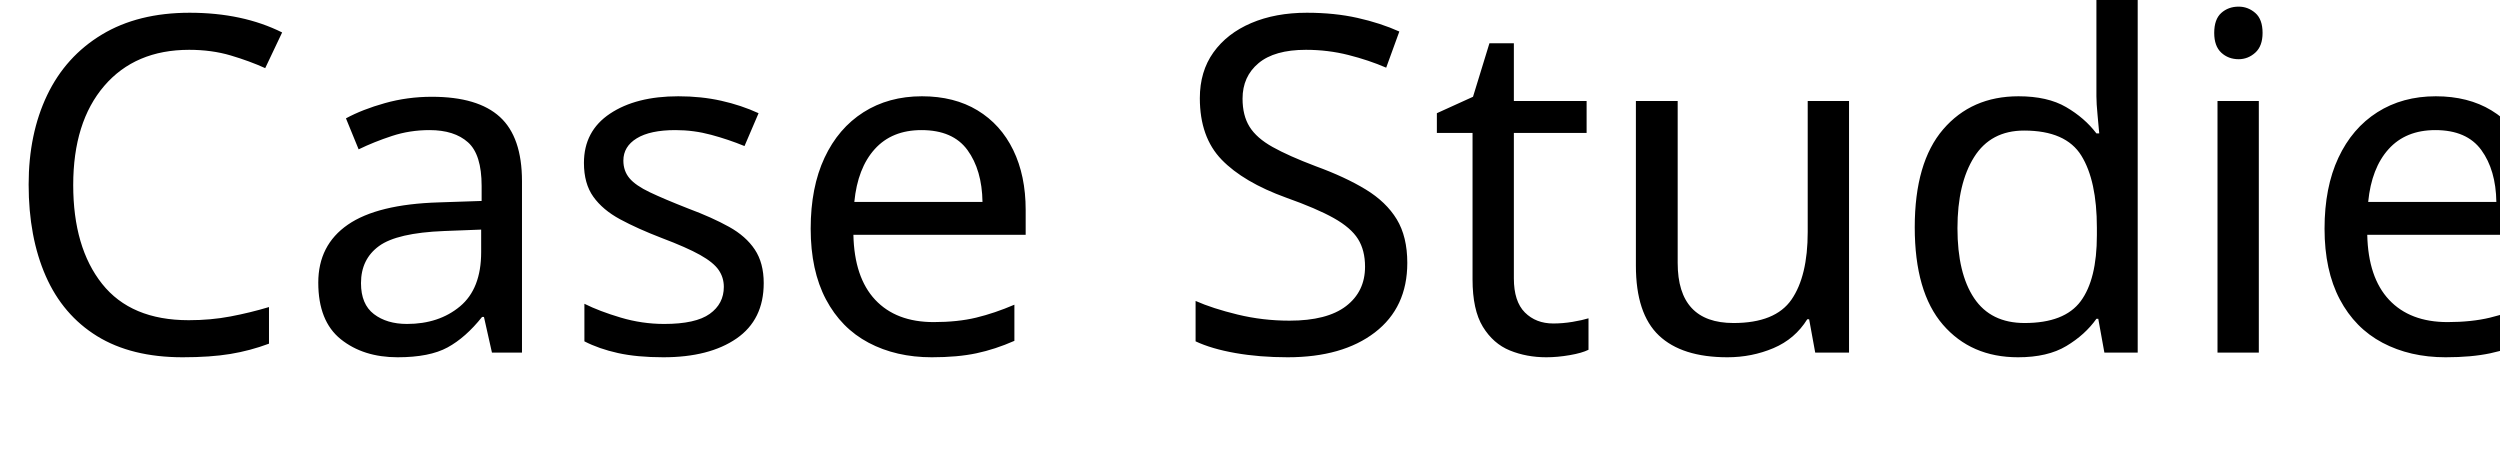
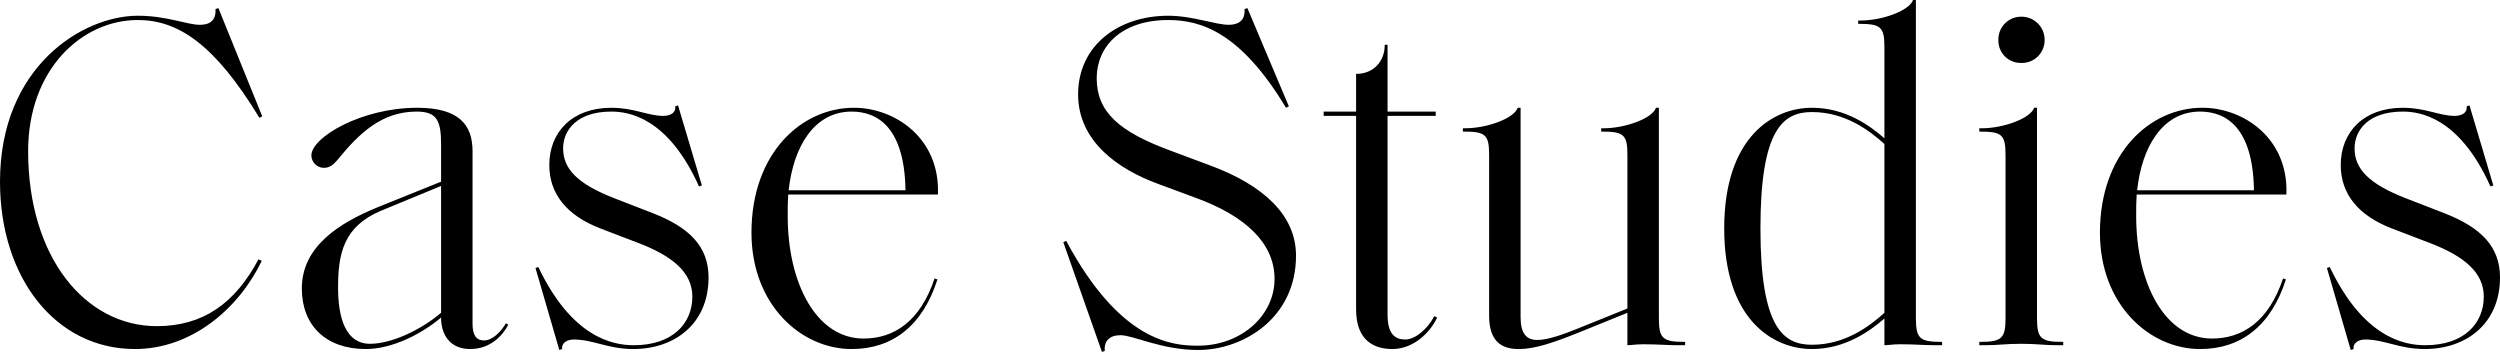
- <svg xmlns="http://www.w3.org/2000/svg" width="1177" height="221" viewBox="0 0 1177 221">
-   <defs>
-     <clipPath id="clip-path">
-       <rect width="1177" height="221" fill="none" />
-     </clipPath>
-   </defs>
-   <g id="Repeat_Grid_1" data-name="Repeat Grid 1" clip-path="url(#clip-path)">
-     <g transform="translate(-252 -1090.755)">
-       <text id="Case_Studies" data-name="Case Studies" transform="translate(252 1256.755)" font-size="221" font-family="SaolDisplay-Light, Saol Display" font-weight="300">
-         <tspan x="0" y="0">Case Studies</tspan>
-       </text>
-     </g>
-   </g>
+ <svg xmlns="http://www.w3.org/2000/svg" width="1158.703" height="163.098" viewBox="0 0 1158.703 163.098">
+   <path id="Path_5247" data-name="Path 5247" d="M70.057,1.768c26.3,0,48.178-18.785,58.786-40.885L127.3-39.78C116.467-19.448,101.66-8.84,80.223-8.84c-33.15,0-59.67-31.824-59.67-81.107,0-38.012,24.973-60.775,50.83-60.775,18.564,0,35.581,11.05,56.355,45.305l1.326-.663-20.332-50.167-1.326.442c.221,3.757-1.1,7.293-7.293,7.293-5.967,0-15.249-4.2-28.73-4.2-25.415,0-63.869,23.426-63.869,76.908C7.514-31.382,33.15,1.768,70.057,1.768Zm155.363,0c9.724,0,15.249-6.63,17.68-11.271l-1.105-.663c-2.431,4.2-6.409,7.956-10.166,7.956-3.536,0-5.3-2.431-5.3-7.735v-80c0-11.934-5.967-20.111-25.636-20.111-25.857,0-49.062,13.7-49.062,22.1a5.839,5.839,0,0,0,5.746,5.746c2.652,0,4.42-1.326,6.409-3.757,9.945-12.155,20.332-22.321,36.686-22.321,9.5,0,11.271,4.42,11.271,15.249V-75.8L183.43-64.311C164.2-56.576,147.407-45.526,147.407-26.3c0,17.238,11.271,28.067,29.614,28.067,12.6,0,26.3-7.293,34.918-14.586C211.939-5.083,215.917,1.768,225.42,1.768ZM179.01-.663c-11.05,0-14.807-11.492-14.807-26.078,0-15.47,2.431-28.288,19.89-35.581l27.846-11.492v58.786C202.878-7.293,189.176-.663,179.01-.663ZM301,1.768c19.448,0,34.918-11.934,34.918-33.15,0-14.365-8.84-23.2-25.857-29.835l-17.68-6.851c-17.68-6.851-23.868-13.923-23.868-23.2,0-8.177,6.188-17.017,22.321-17.017,7.514,0,26.078,2.21,40.664,34.7l1.326-.442-11.05-37.128-1.326.442c.442,3.094-2.431,4.42-5.525,4.42-7.072,0-13.481-3.757-24.089-3.757-18.122,0-28.73,11.271-28.73,26.52,0,13.481,8.177,23.426,23.647,29.393l17.9,6.851c15.47,5.967,24.752,13.481,24.752,24.752C328.406-10.166,319.345,0,301.223,0c-9.945,0-28.73-3.757-44.2-36.244L255.7-35.8,266.747,2.21l1.326-.442c-.442-2.873,2.431-4.42,5.3-4.42C282.438-2.652,289.289,1.768,301,1.768Zm101.218,0c19.006,0,32.929-10.829,39.78-32.266l-1.326-.442c-6.63,19.89-18.785,27.846-32.929,27.846-21.879,0-35.139-25.636-35.139-56.8,0-3.536,0-6.63.221-9.945h69.394c1.105-26.078-19.89-40.222-38.9-40.222-24.31,0-47.515,21-47.515,57.9C355.81-18.785,378.794,1.768,402.22,1.768Zm24.973-73.593H373.048c2.21-20.332,11.934-36.465,29.172-36.465C414.6-108.29,426.751-100.555,427.193-71.825Zm181,30.277c0-18.785-15.249-32.708-39.78-41.769l-18.343-6.851c-23.426-8.619-34.255-17.68-34.255-33.592,0-14.586,11.271-26.962,33.15-26.962,15.249,0,33.592,5.746,54.587,40.664l1.326-.663L585.65-156.247l-1.326.442c.442,5.525-3.094,7.293-7.293,7.293-6.188,0-16.8-4.2-28.067-4.2-22.984,0-41.769,13.7-41.769,36.465,0,21.879,18.785,34.7,36.686,41.327l17.9,6.63c22.984,8.4,36.465,20.995,36.465,37.57,0,16.8-15.249,30.94-35.581,30.94-11.934,0-36.023-1.989-61-48.62l-1.326.663,17.9,50.83,1.326-.442c-.442-4.641,2.21-7.293,7.293-7.293,5.967,0,19.006,6.851,36.023,6.851C583.219,2.21,608.192-12.155,608.192-41.548ZM652.834,1.768c9.724,0,17.459-7.514,20.774-14.586l-1.326-.663c-3.094,5.967-8.84,10.829-13.481,10.829s-8.177-2.431-8.177-11.492V-106.3h22.321v-1.989H650.624v-30.94H649.3v.221c0,7.293-5.083,13.26-13.26,13.26v17.459H621.01v1.989h15.028v89.726C636.038-1.547,645.1,1.768,652.834,1.768ZM788.528,0V-1.547h-.221c-10.166,0-11.934-1.547-11.934-11.05v-97.461h-1.326c-1.768,5.083-14.586,9.5-24.089,9.5h-1.326v1.547h.221c10.166,0,11.934,1.326,11.934,10.829v71.162L738.8-7.735c-6.63,2.652-13.7,5.3-18.785,5.3-5.3,0-7.735-3.315-7.735-10.608v-97.019h-1.326c-1.768,5.083-14.586,9.5-24.089,9.5h-1.326v1.547h.221c10.166,0,11.934,1.326,11.934,10.829V-13.7c0,11.492,5.3,15.47,13.7,15.47,7.514,0,15.912-2.873,28.067-7.735l22.321-9.061V0c1.768,0,3.757-.442,7.293-.442,7.293,0,10.829.442,16.354.442Zm58.786,1.768c15.691,0,27.183-8.619,33.592-14.144V0c1.768,0,3.757-.442,7.293-.442,7.293,0,10.829.442,16.354.442h3.094V-1.547h-.221c-10.166,0-11.934-1.547-11.934-11.05V-160h-1.326c-1.768,5.083-14.586,9.5-24.089,9.5h-1.326v1.547h.221c10.166,0,11.934,1.326,11.934,10.829v42.211c-6.63-5.746-17.9-14.144-33.592-14.144-18.122,0-40.664,13.7-40.664,55.913S829.192,1.768,847.314,1.768Zm0-1.989c-13.26,0-23.868-7.735-23.868-53.924s10.608-53.924,23.868-53.924c15.47,0,26.741,8.619,33.592,14.807v78.234C874.055-8.84,862.784-.221,847.314-.221ZM963.781,0V-1.547h-.221c-10.166,0-11.934-1.547-11.934-11.05v-97.461H950.3c-1.768,5.083-14.586,9.5-24.089,9.5h-1.326v1.547h.221c10.166,0,11.934,1.326,11.934,10.829V-12.6c0,9.5-1.768,11.05-11.934,11.05h-.221V0h3.094c5.525,0,9.061-.663,16.354-.663S955.162,0,960.687,0ZM944.333-130.832a10.523,10.523,0,0,0,10.829-10.608,10.707,10.707,0,0,0-10.829-10.829,10.525,10.525,0,0,0-10.608,10.829A10.34,10.34,0,0,0,944.333-130.832Zm82.875,132.6c19.006,0,32.929-10.829,39.78-32.266l-1.326-.442c-6.63,19.89-18.785,27.846-32.929,27.846-21.879,0-35.139-25.636-35.139-56.8,0-3.536,0-6.63.221-9.945h69.394c1.1-26.078-19.89-40.222-38.9-40.222-24.31,0-47.515,21-47.515,57.9C980.8-18.785,1003.782,1.768,1027.208,1.768Zm24.973-73.593H998.036c2.21-20.332,11.934-36.465,29.172-36.465C1039.584-108.29,1051.739-100.555,1052.181-71.825ZM1131.3,1.768c19.448,0,34.918-11.934,34.918-33.15,0-14.365-8.84-23.2-25.857-29.835l-17.68-6.851c-17.68-6.851-23.868-13.923-23.868-23.2,0-8.177,6.188-17.017,22.321-17.017,7.514,0,26.078,2.21,40.664,34.7l1.326-.442-11.05-37.128-1.326.442c.442,3.094-2.431,4.42-5.525,4.42-7.072,0-13.481-3.757-24.089-3.757-18.122,0-28.73,11.271-28.73,26.52,0,13.481,8.177,23.426,23.647,29.393l17.9,6.851c15.47,5.967,24.752,13.481,24.752,24.752C1158.7-10.166,1149.642,0,1131.52,0c-9.945,0-28.73-3.757-44.2-36.244l-1.326.442,11.05,38.012,1.326-.442c-.442-2.873,2.431-4.42,5.3-4.42C1112.735-2.652,1119.586,1.768,1131.3,1.768Z" transform="translate(-7.514 160.004)" />
</svg>
